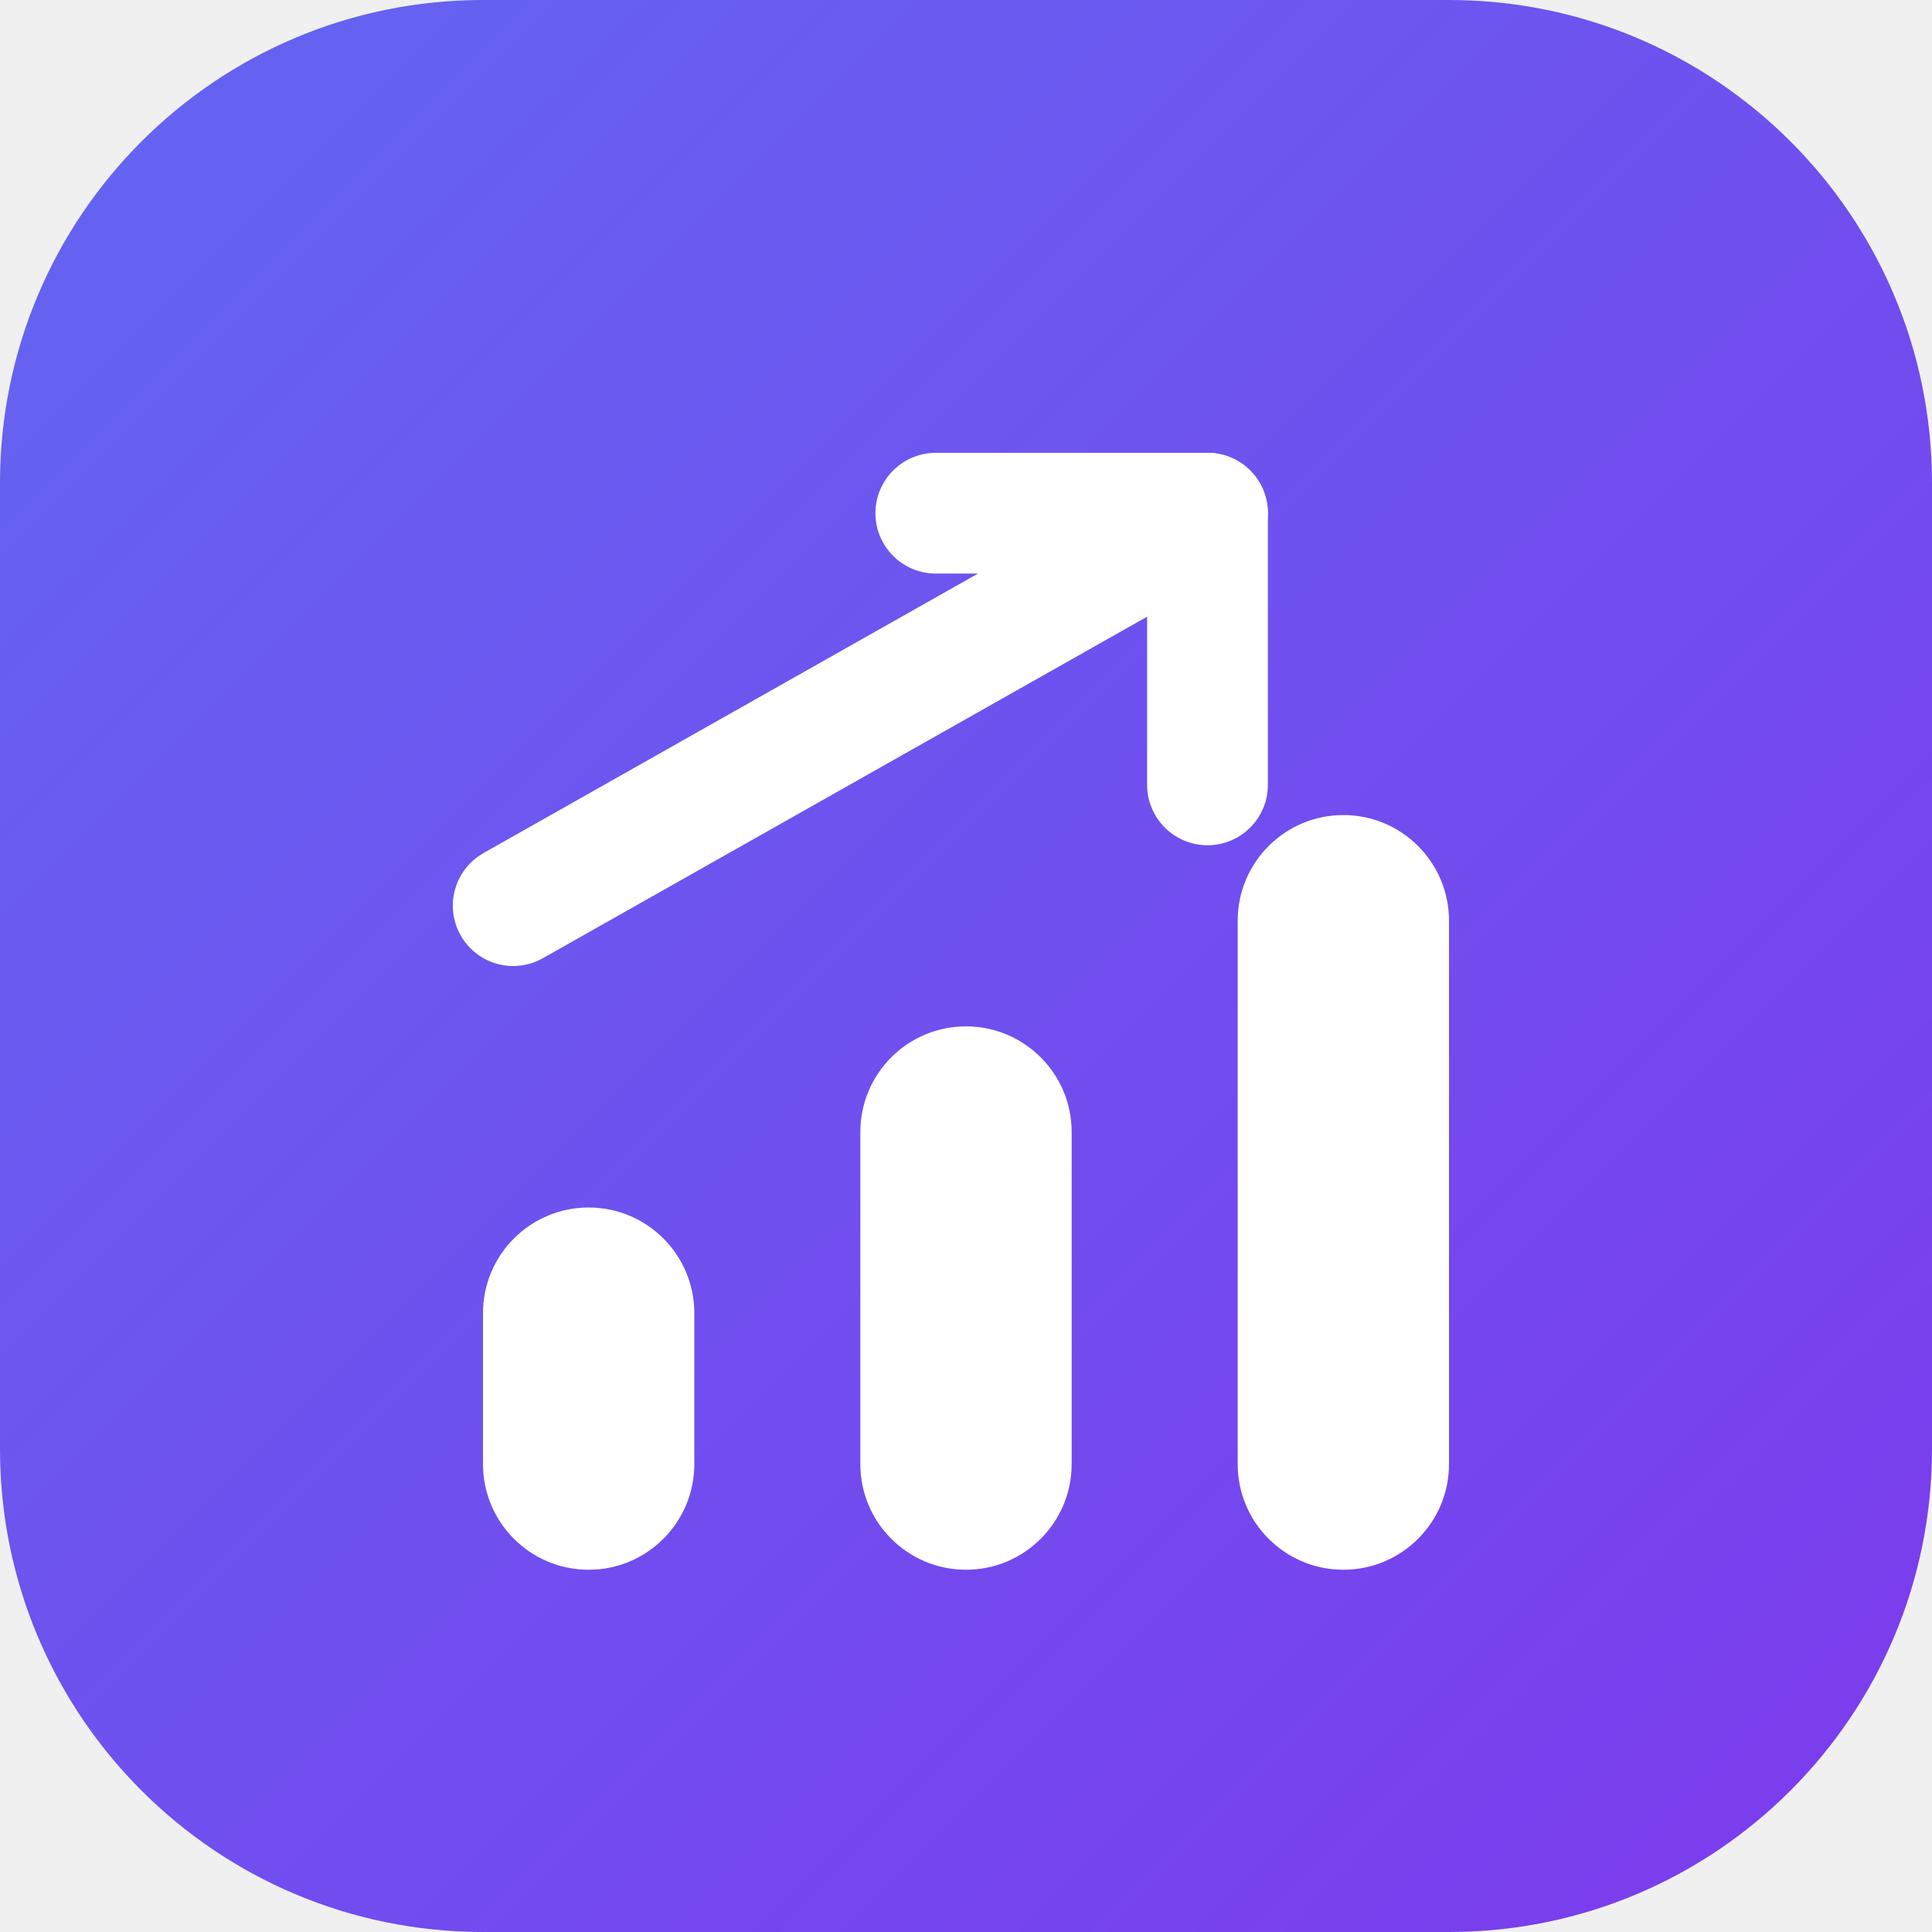
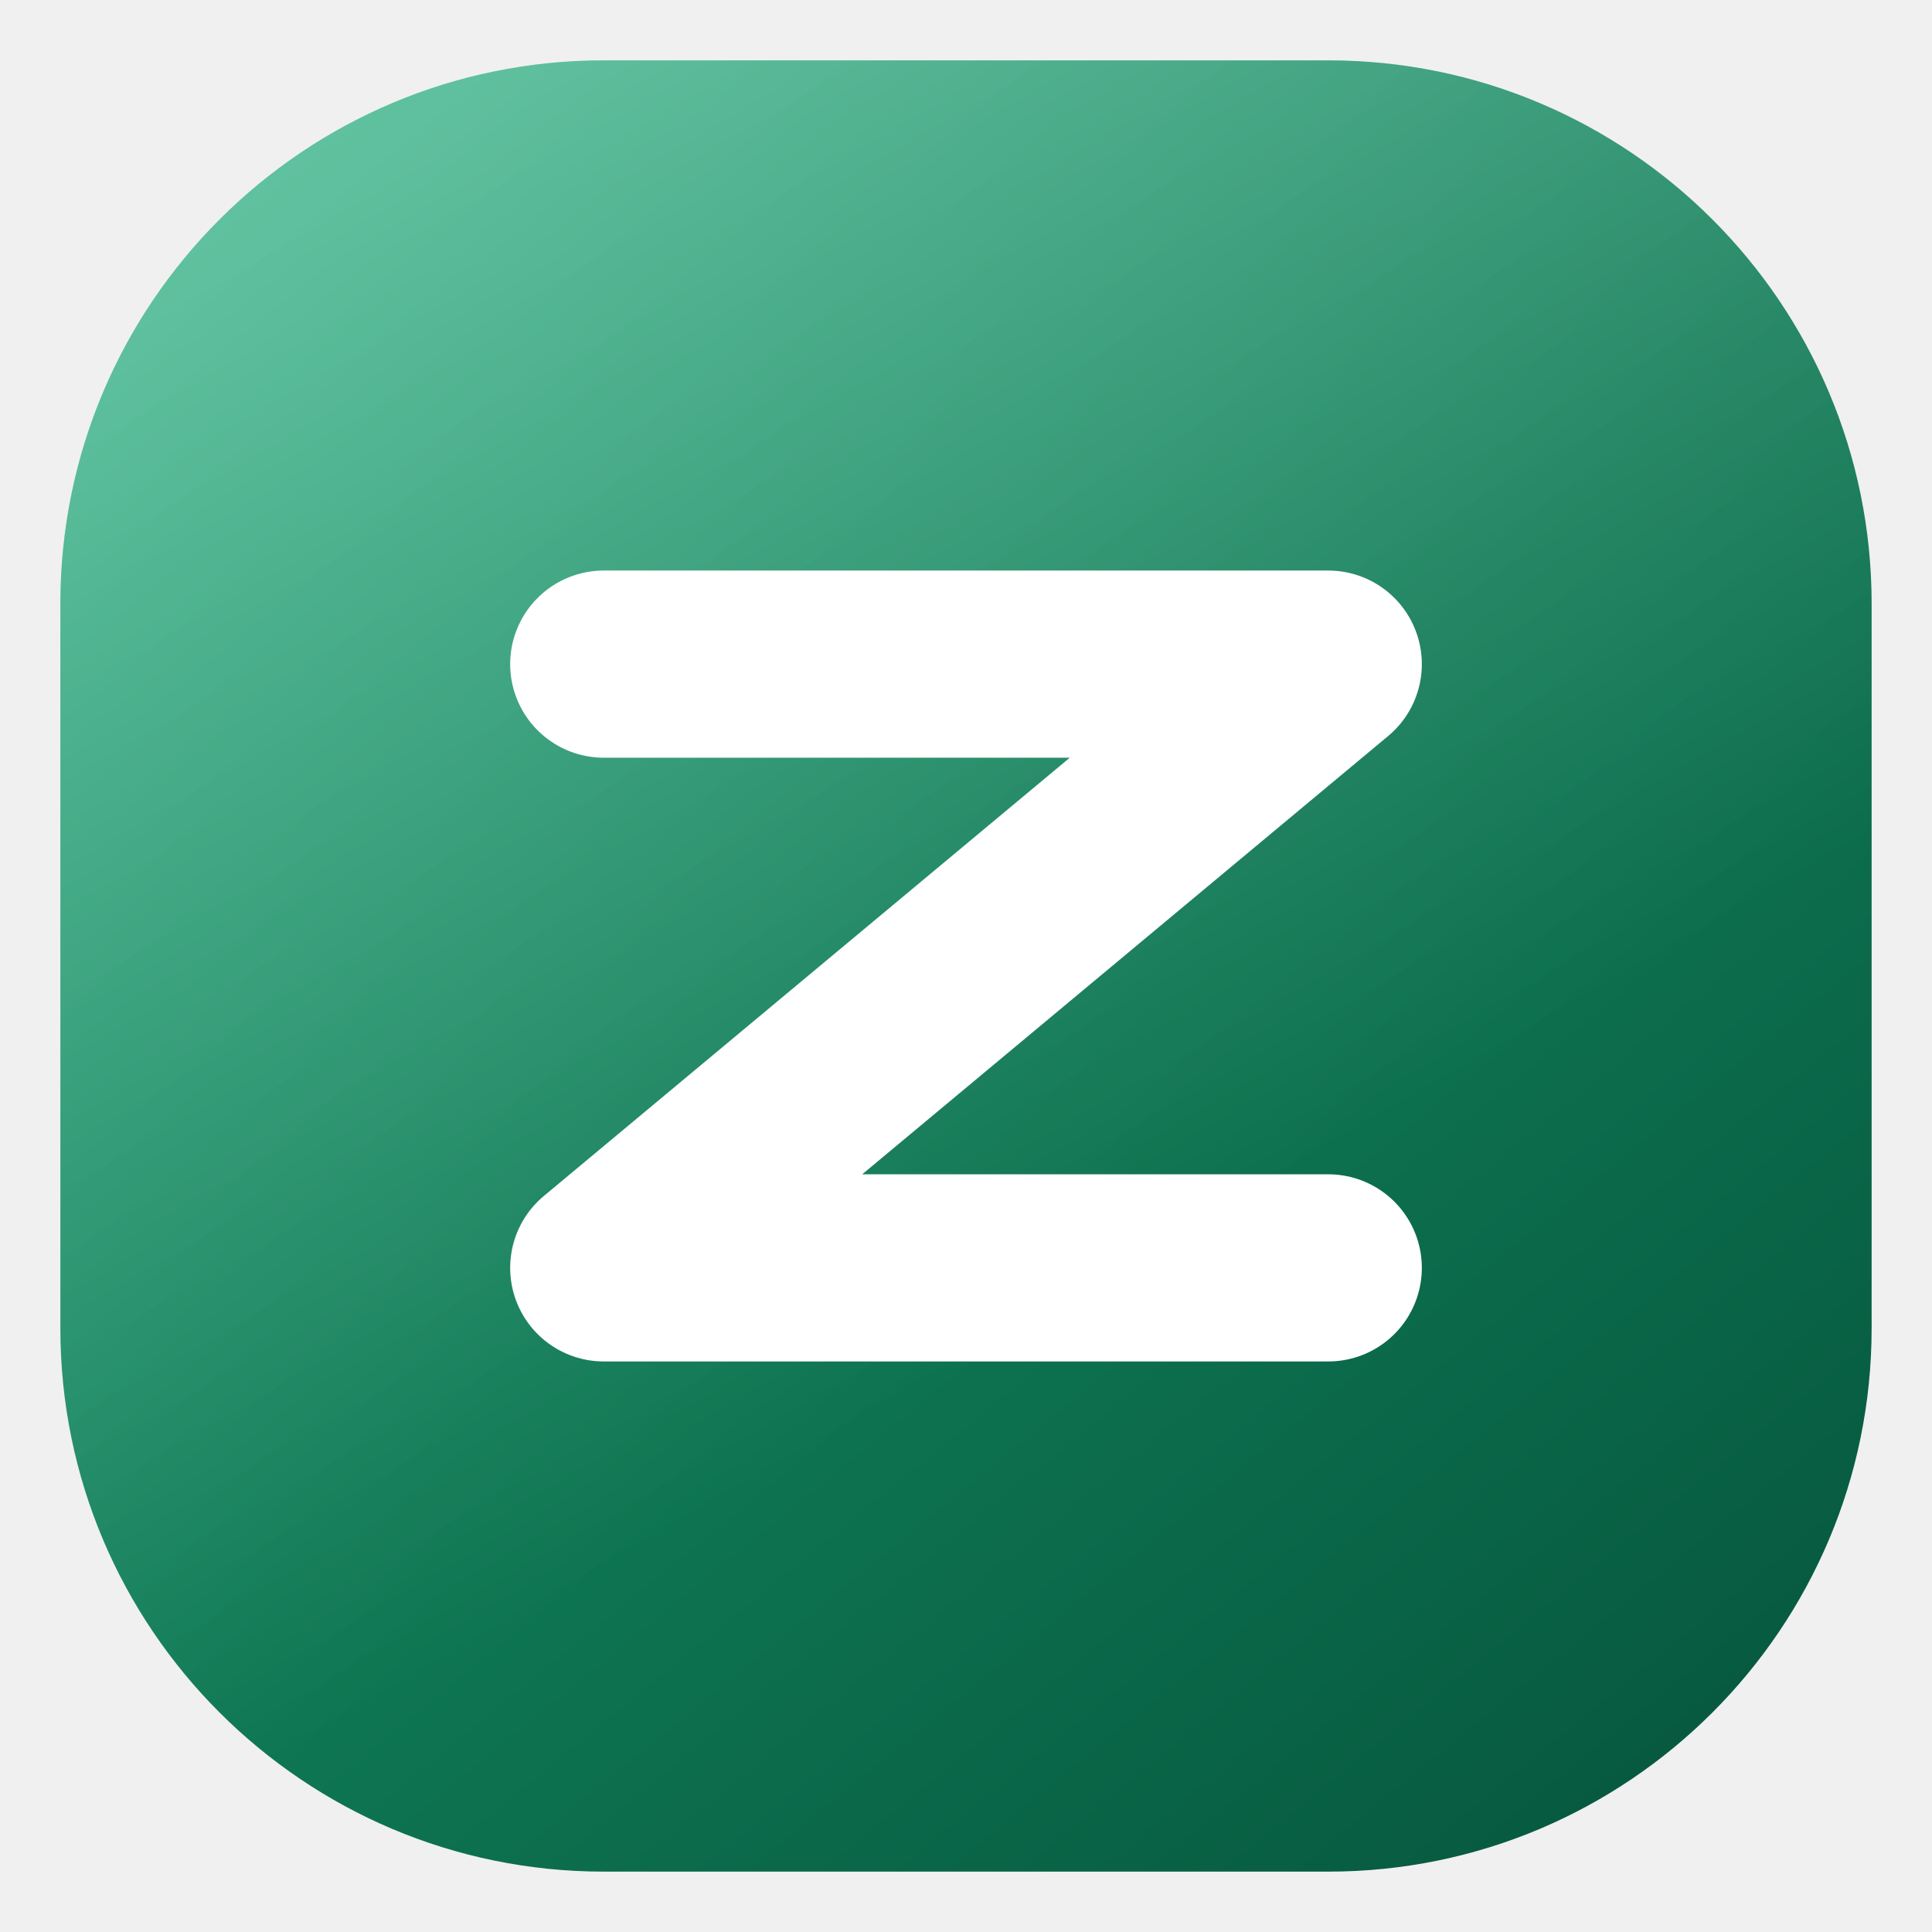
- <svg xmlns="http://www.w3.org/2000/svg" viewBox="0 0 64 64">
+ <svg xmlns="http://www.w3.org/2000/svg" viewBox="0 0 64 64" shape-rendering="geometricPrecision">
  <defs>
-     <linearGradient id="g" x1="0" y1="0" x2="1" y2="1">
-       <stop offset="0" stop-color="#6366f1" />
-       <stop offset="1" stop-color="#7c3aed" />
+     <linearGradient id="bg" x1="10" y1="5" x2="54" y2="59" gradientUnits="userSpaceOnUse">
+       <stop stop-color="#21A97A" />
+       <stop offset="0.52" stop-color="#0F7A55" />
+       <stop offset="1" stop-color="#075A40" />
+     </linearGradient>
+     <linearGradient id="shine" x1="12" y1="6" x2="34" y2="44" gradientUnits="userSpaceOnUse">
+       <stop stop-color="#FFFFFF" stop-opacity="0.28" />
+       <stop offset="1" stop-color="#FFFFFF" stop-opacity="0" />
    </linearGradient>
  </defs>
-   <rect width="64" height="64" rx="16" fill="url(#g)" />
-   <g fill="#fff">
-     <rect x="16" y="40" width="7" height="12" rx="3.5" />
-     <rect x="28.5" y="34" width="7" height="18" rx="3.5" />
-     <rect x="41" y="27" width="7" height="25" rx="3.5" />
-   </g>
-   <path d="M17 30 L40 17" stroke="#fff" stroke-width="4" stroke-linecap="round" fill="none" />
-   <path d="M40 17 h-9 M40 17 v9" stroke="#fff" stroke-width="4" stroke-linecap="round" fill="none" />
+   <rect x="2" y="2" width="60" height="60" rx="18" fill="url(#bg)" />
+   <rect x="2" y="2" width="60" height="60" rx="18" fill="url(#shine)" />
+   <path d="M20 22h24L20 42h24" fill="none" stroke="#FFFFFF" stroke-width="6.2" stroke-linecap="round" stroke-linejoin="round" />
</svg>
